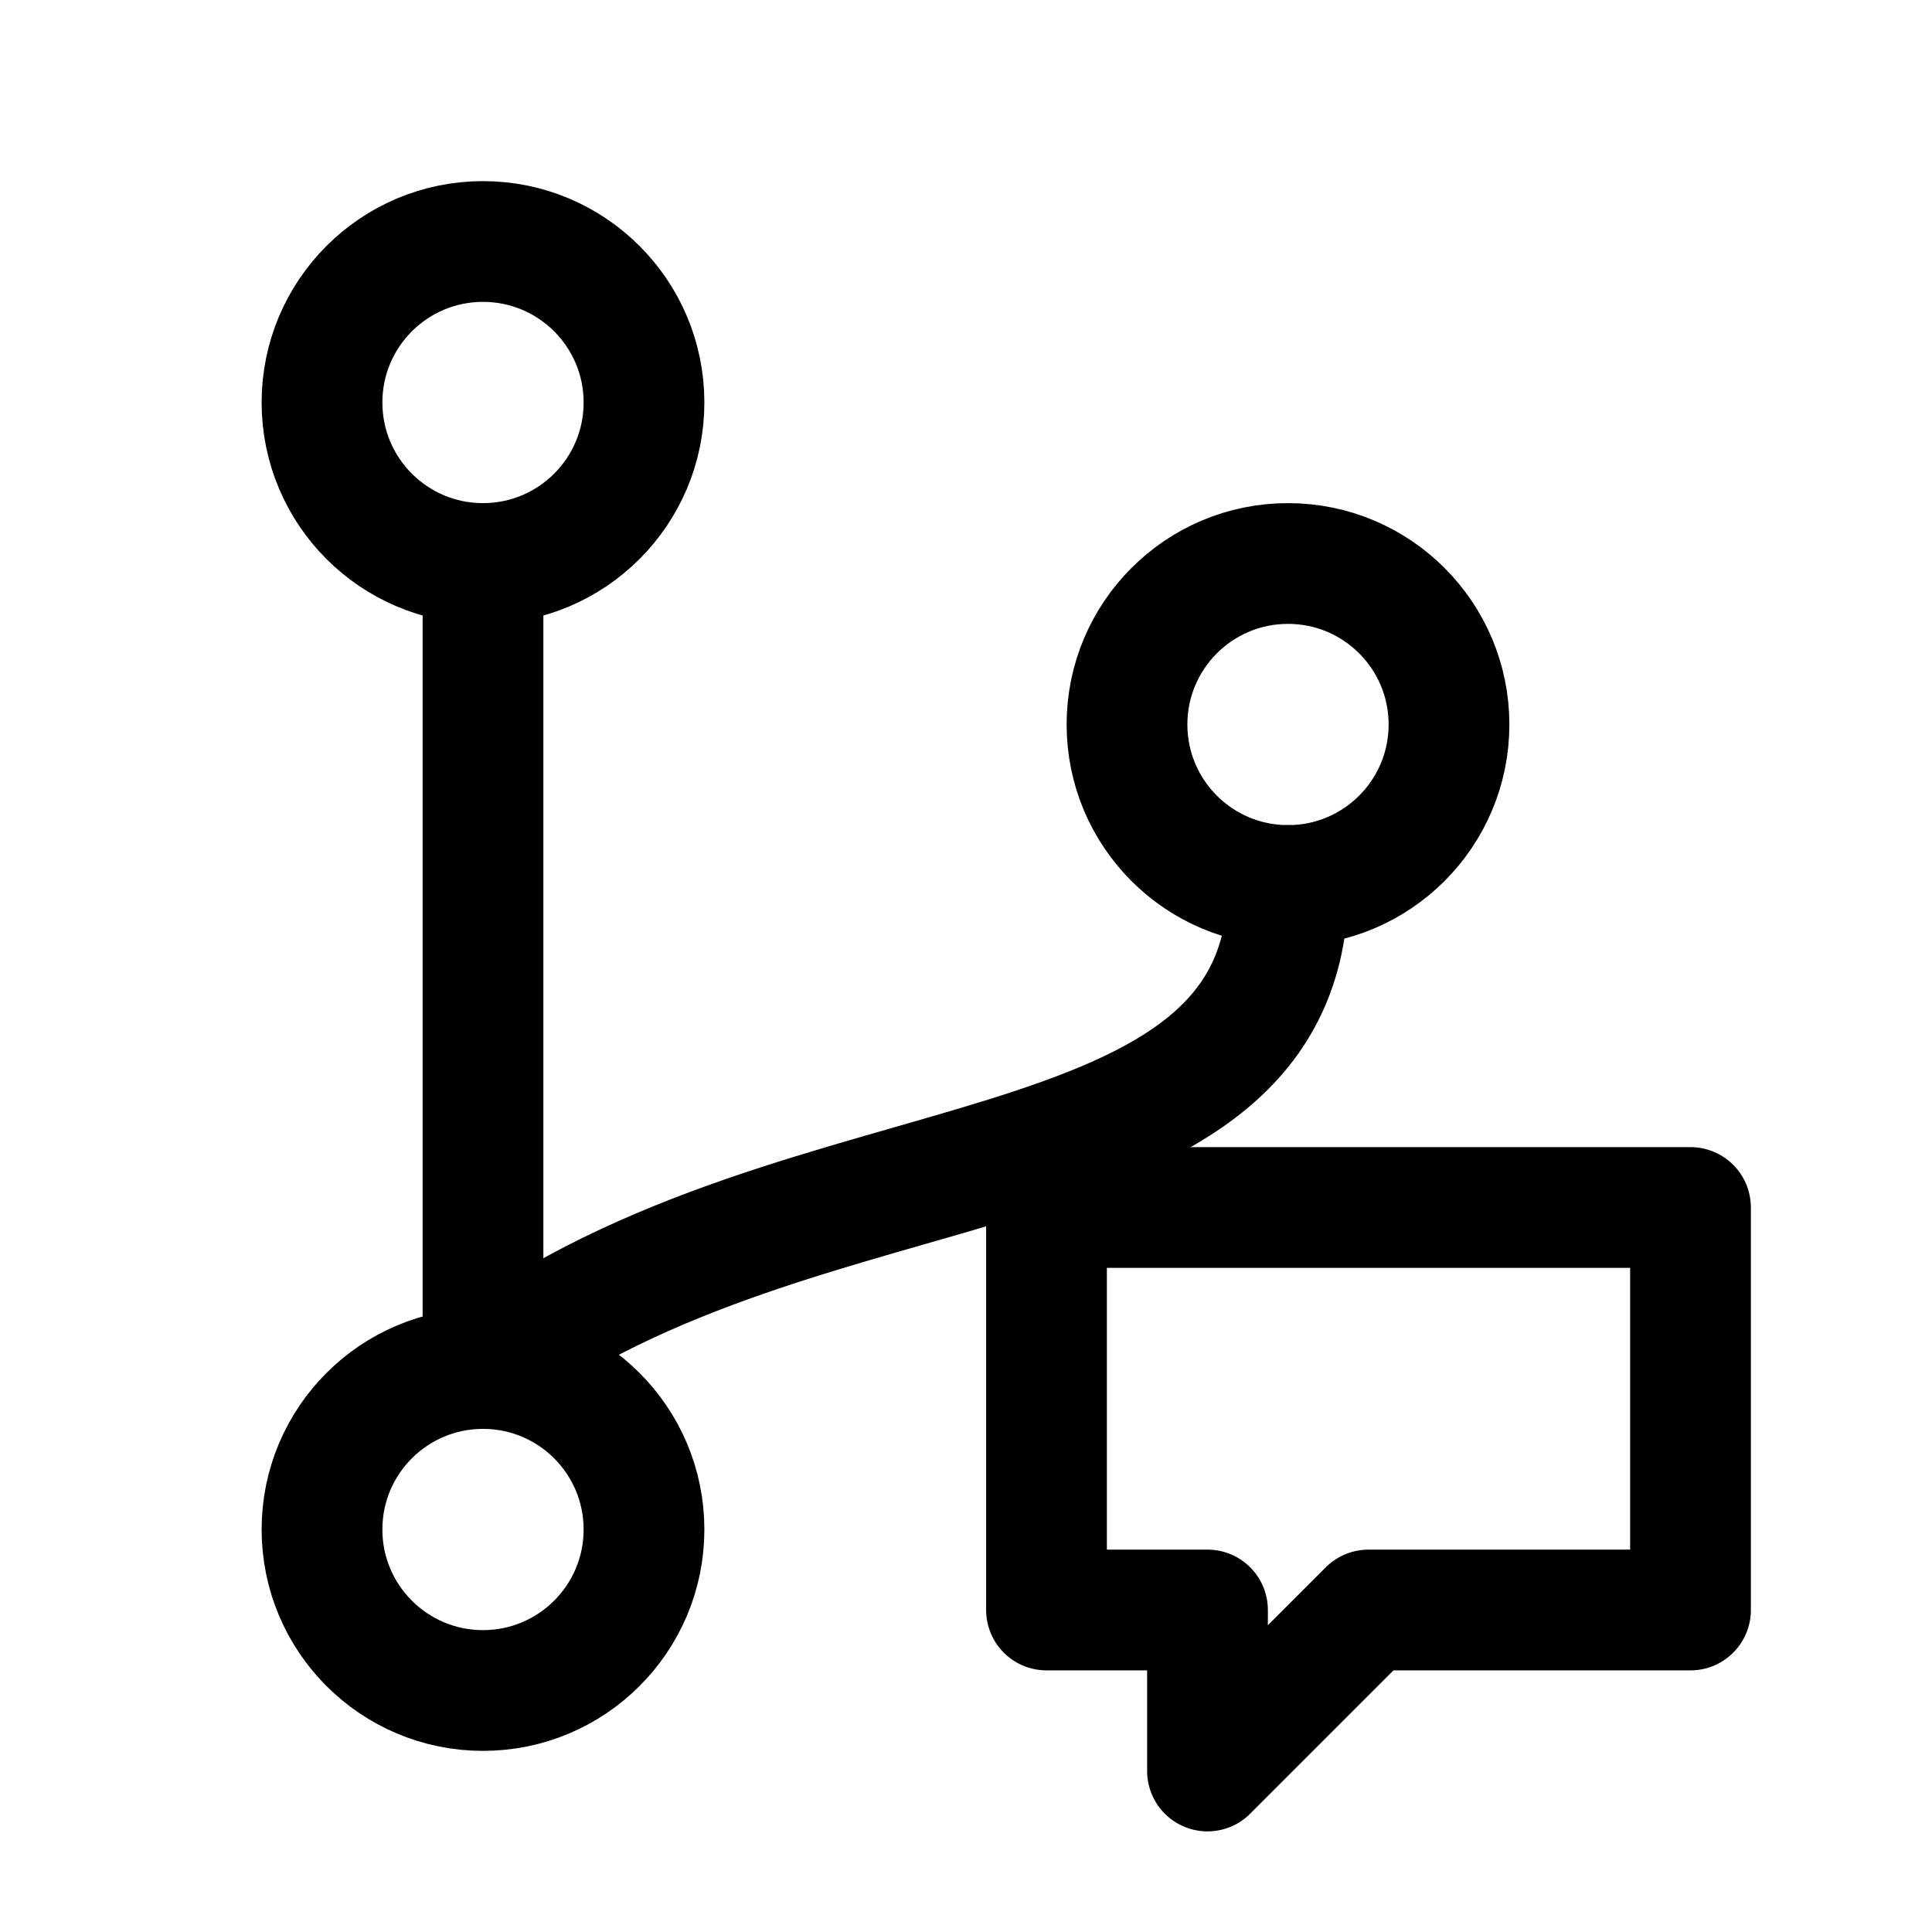
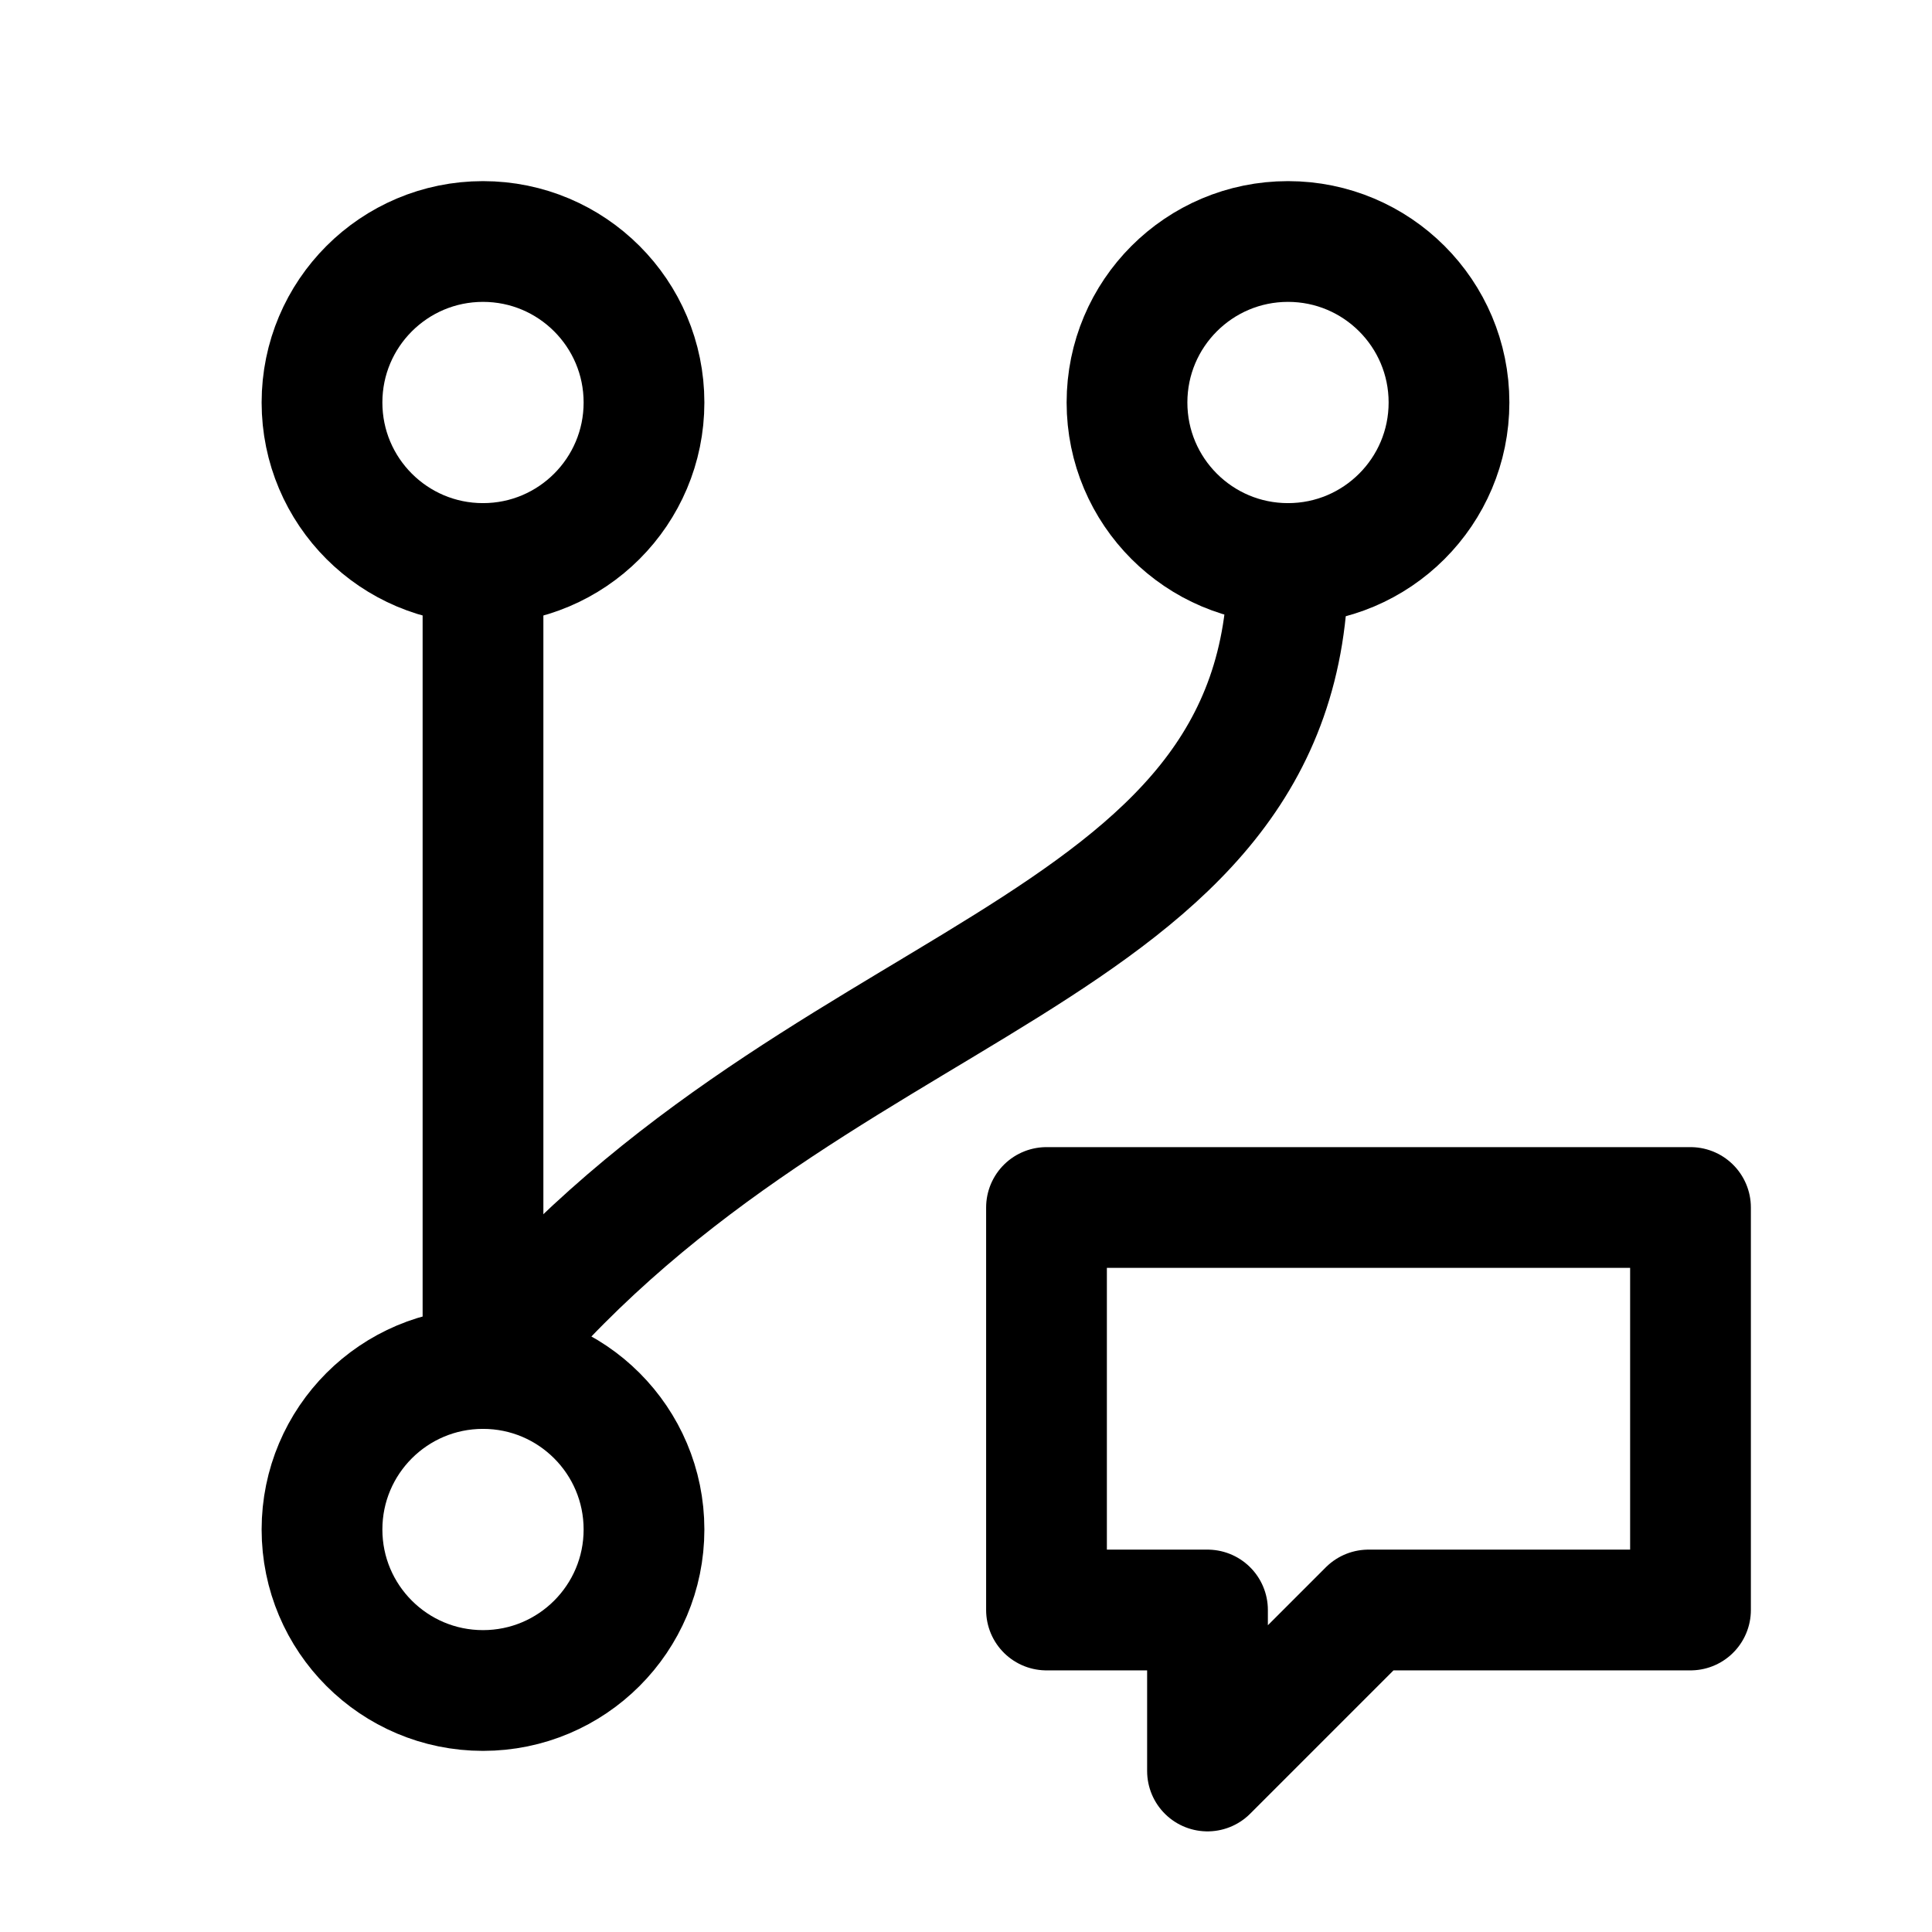
<svg xmlns="http://www.w3.org/2000/svg" width="24" height="24" viewBox="0 0 24 24" fill="none" stroke="currentColor" stroke-width="1.5" stroke-linecap="round" stroke-linejoin="round">
  <circle cx="6" cy="5" r="2" />
  <circle cx="6" cy="19" r="2" />
-   <circle cx="16" cy="9" r="2" />
+   <circle cx="16" cy="5" r="2" />
  <path d="M6 7v10" />
-   <path d="M16 11c0 4-6 3-10 6" />
+   <path d="M16 7c0 5-6 5-10 10" />
  <path d="M13 15h8v5h-4l-2 2v-2h-2z" />
</svg>
